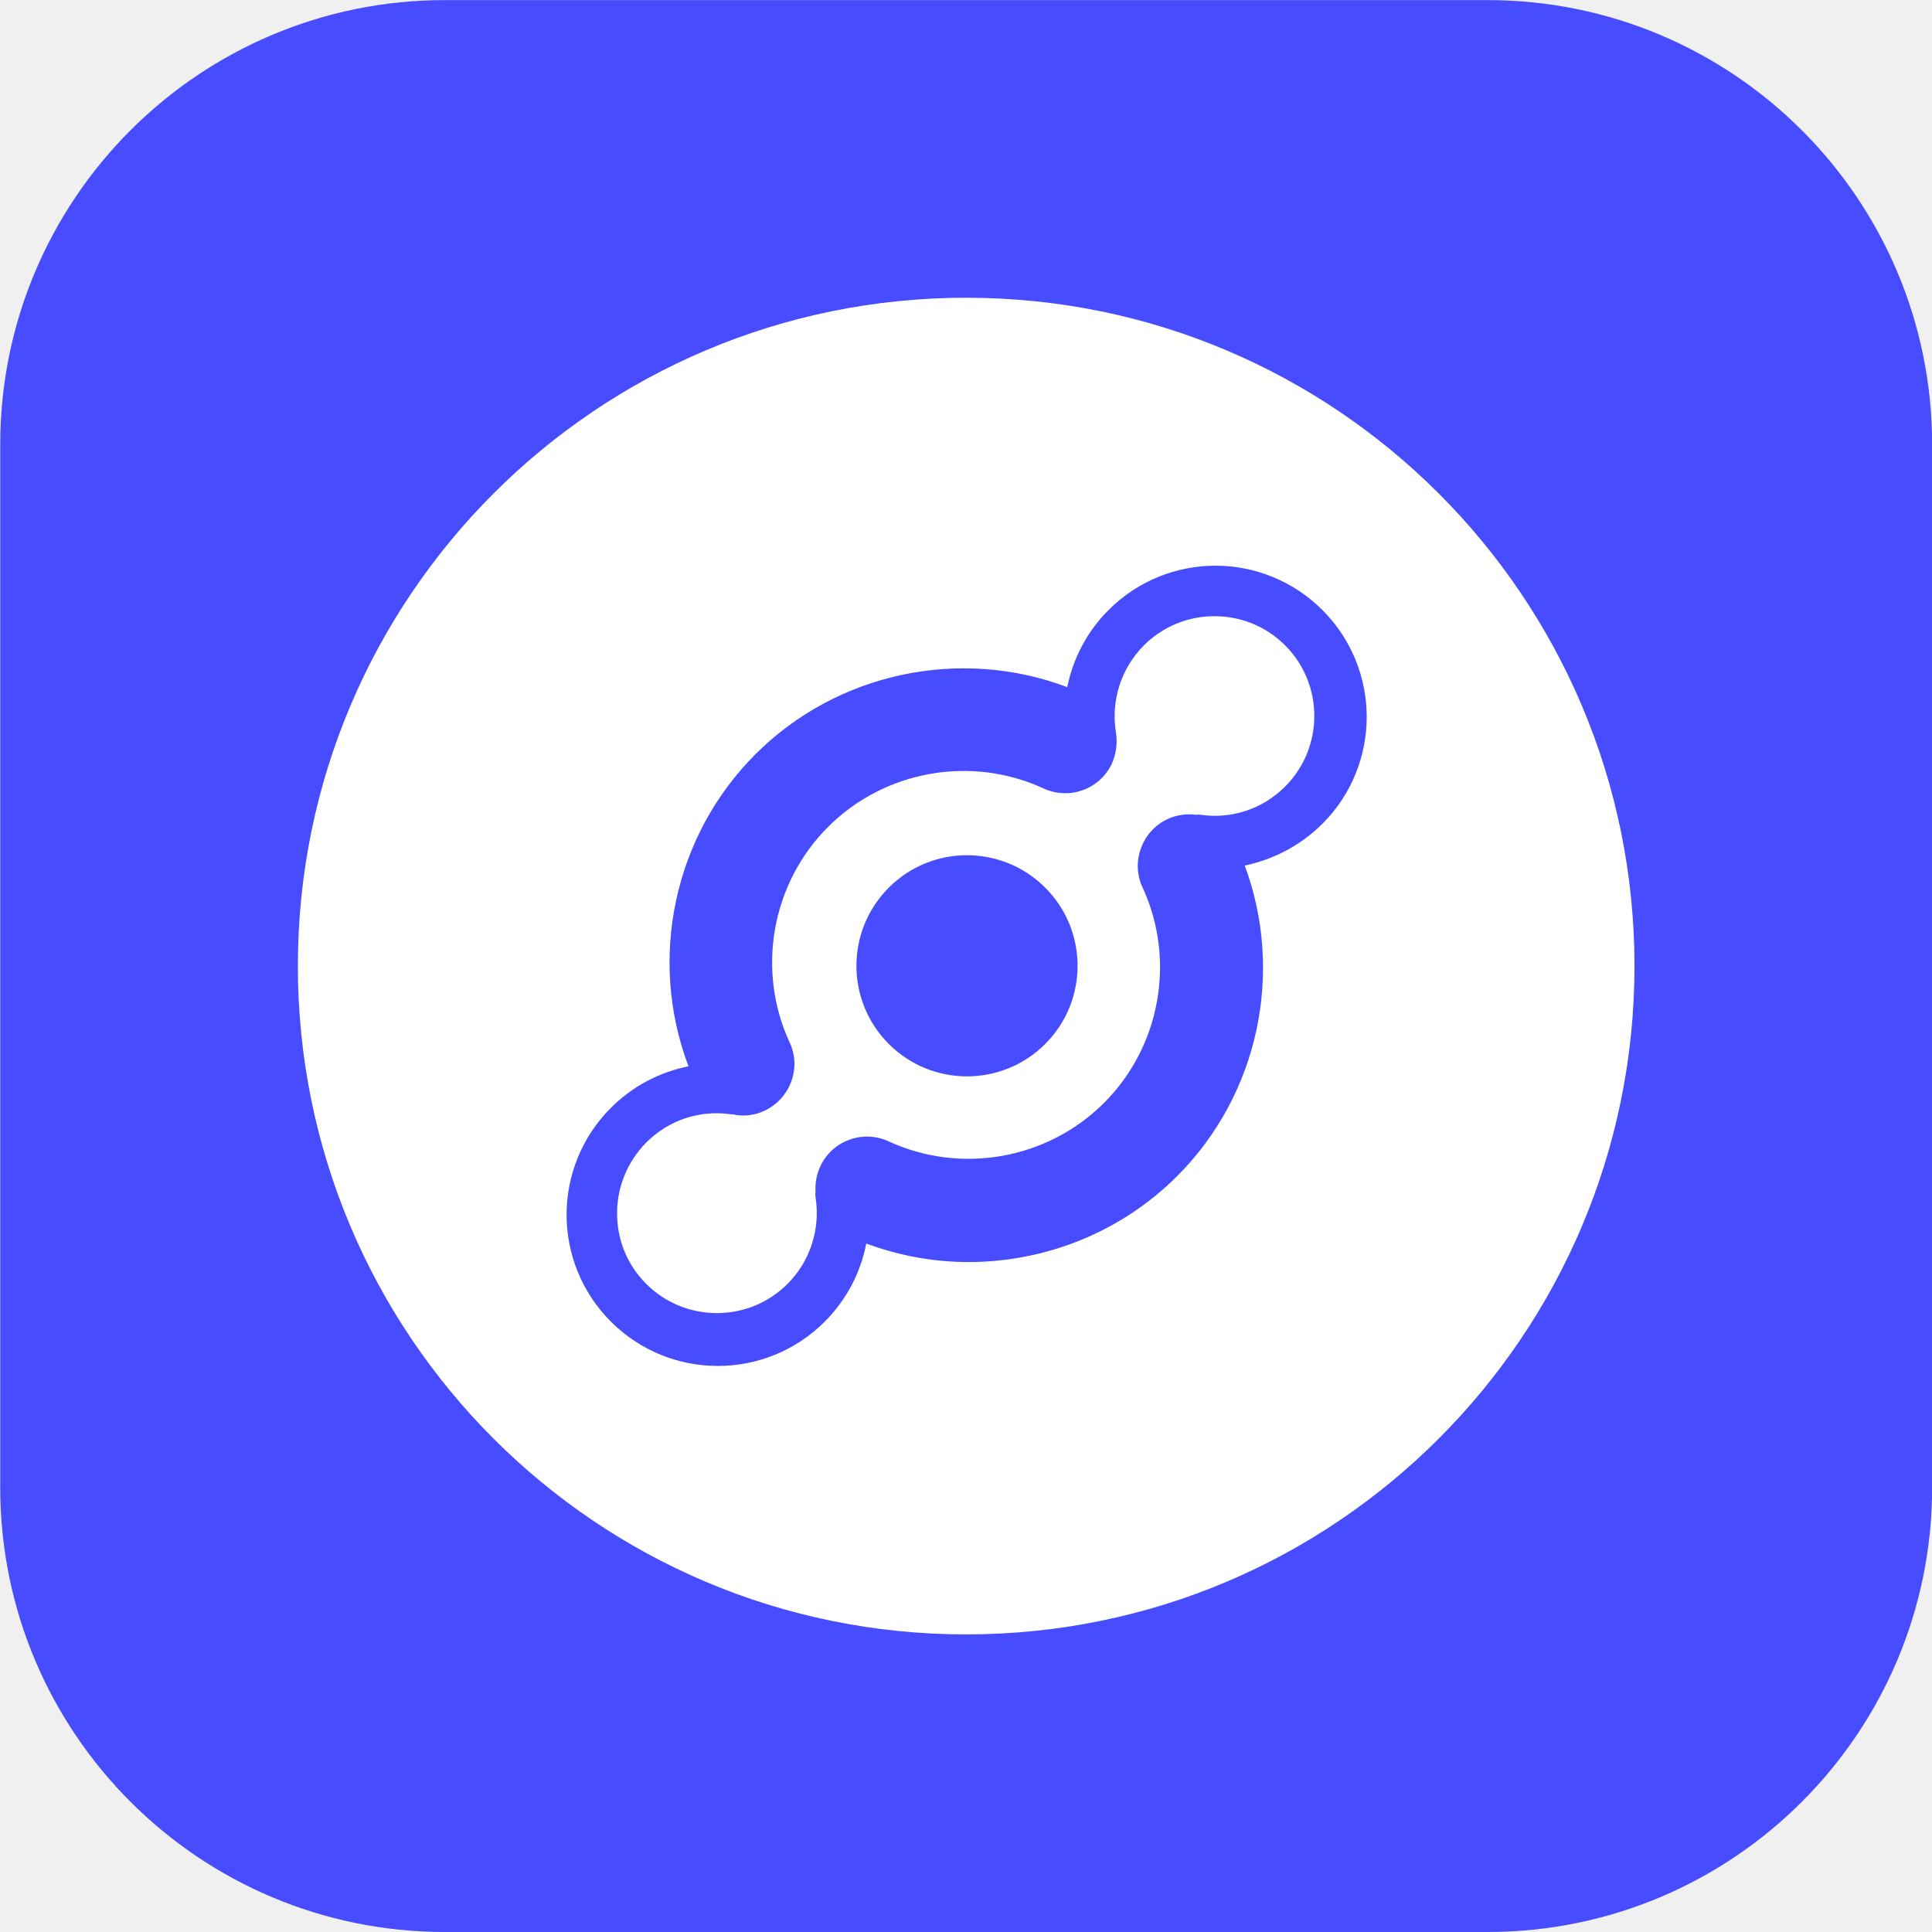
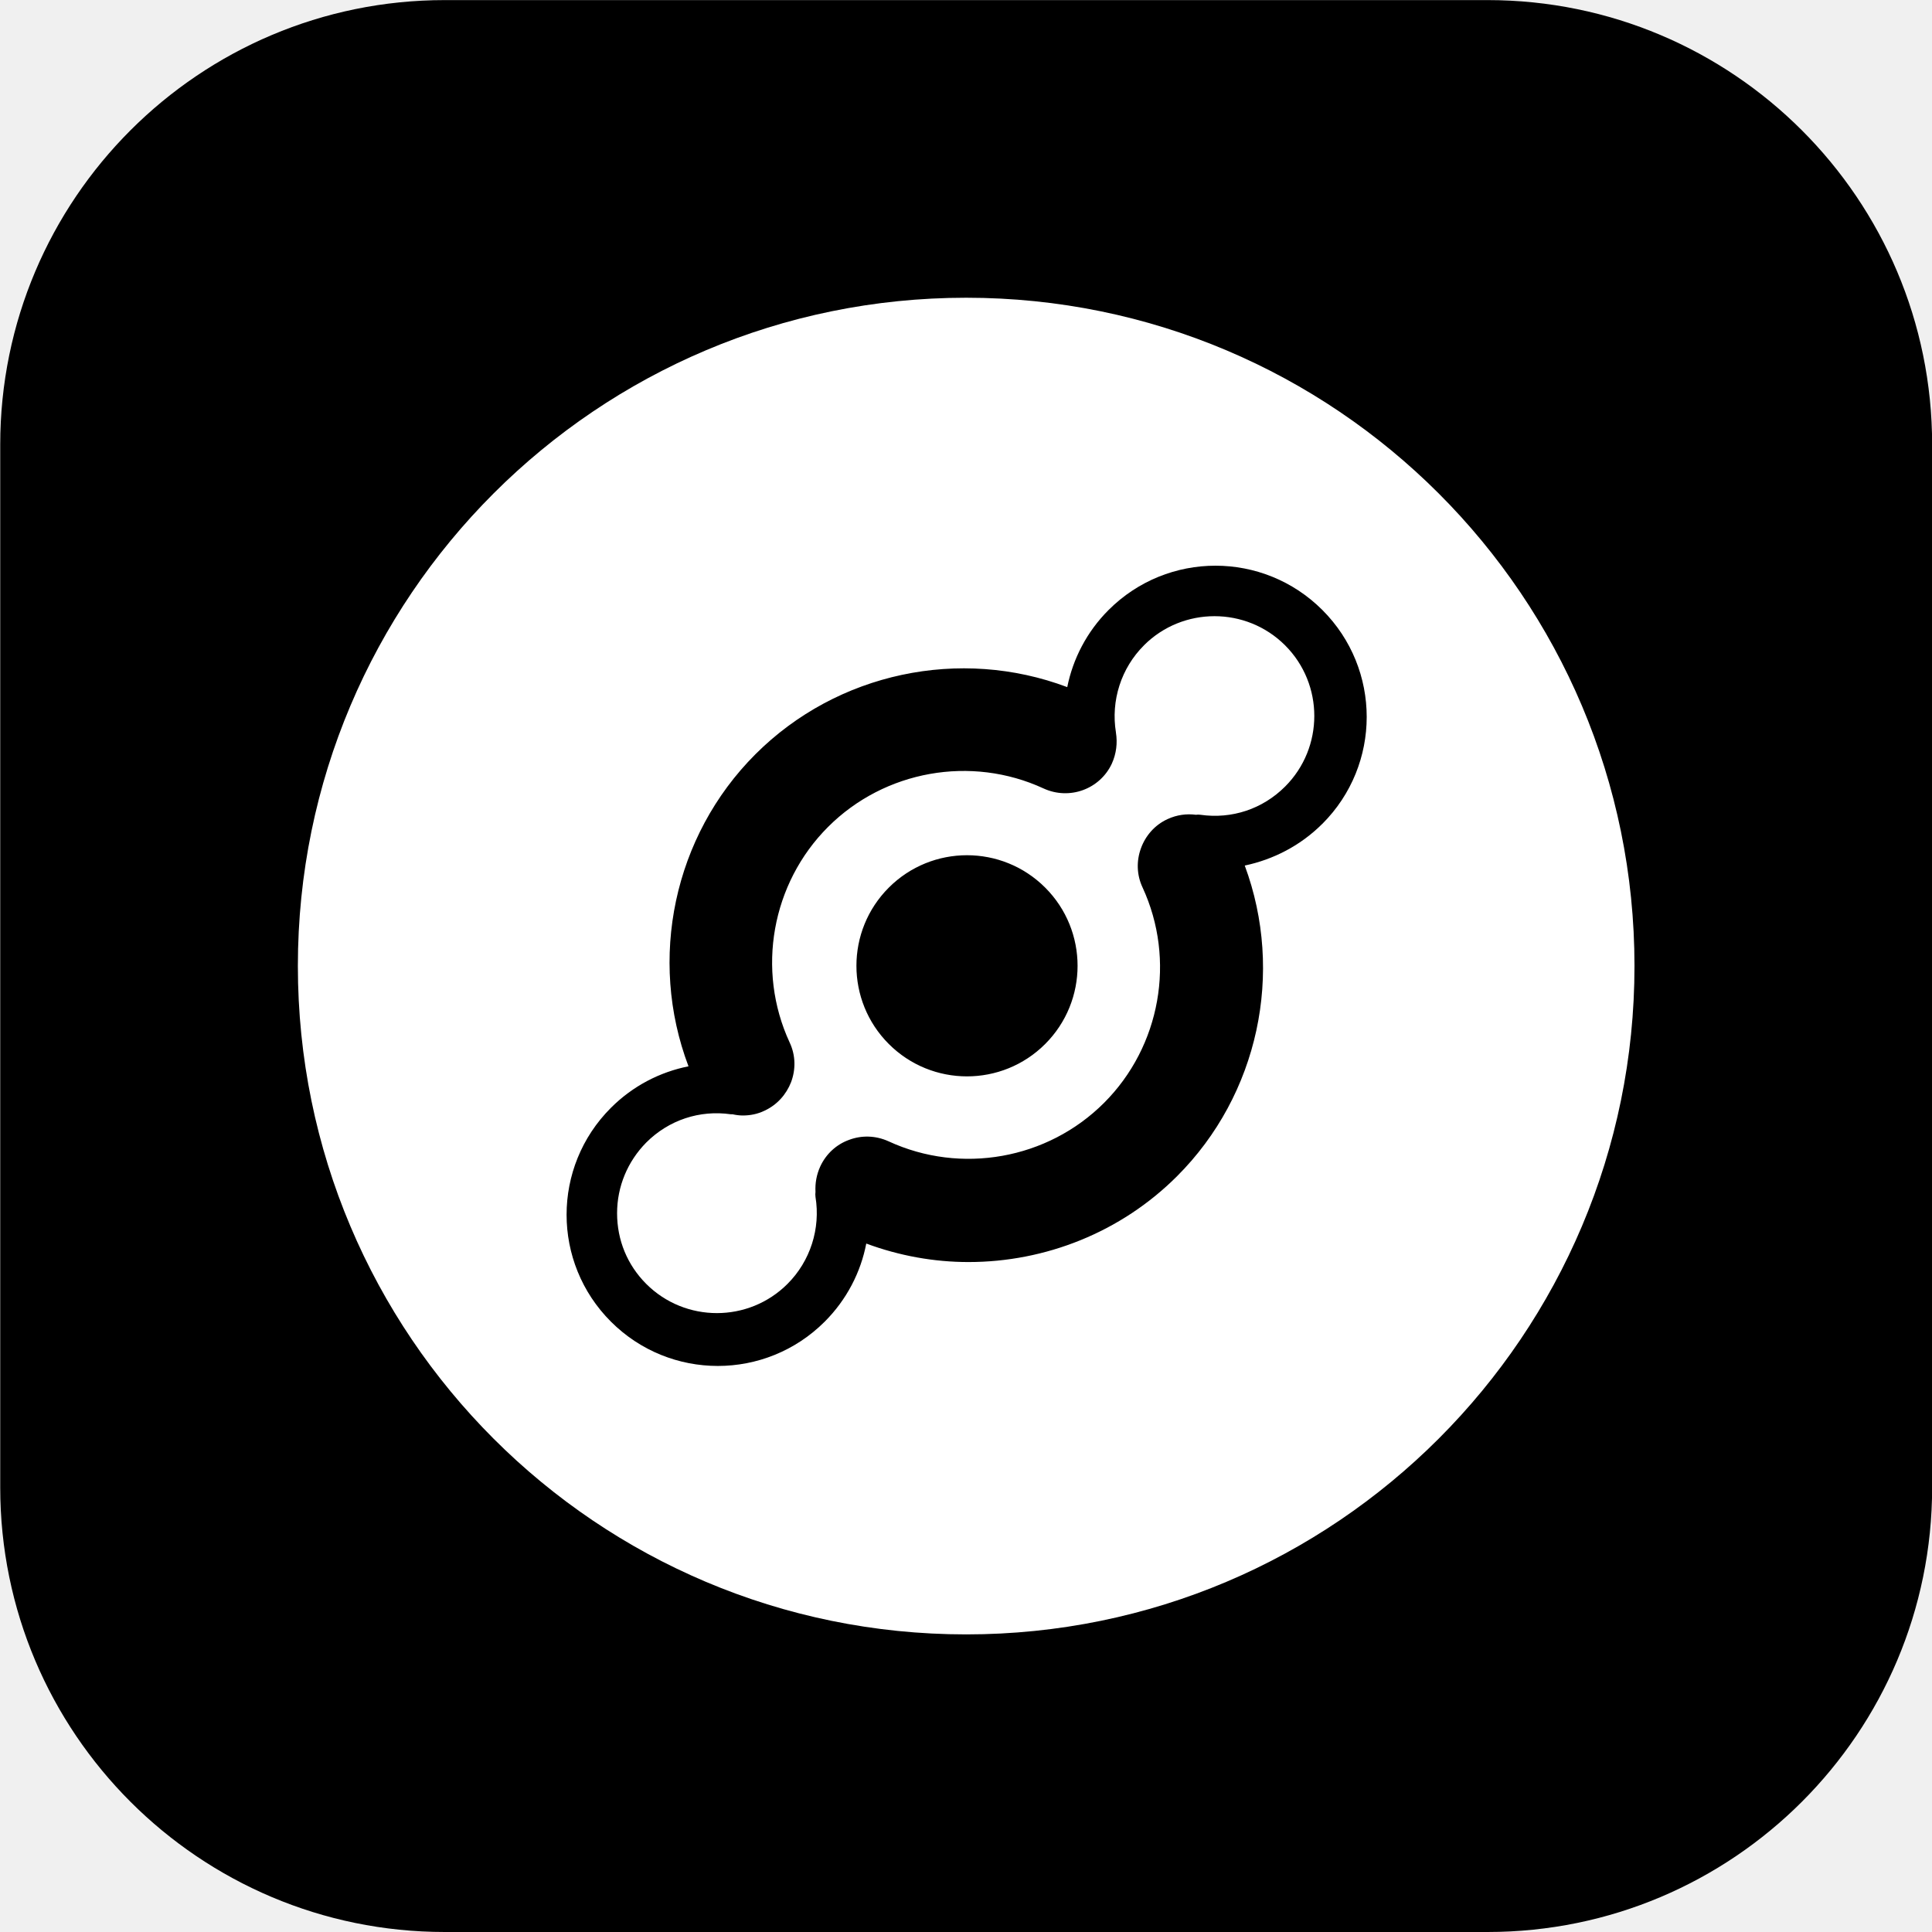
<svg xmlns="http://www.w3.org/2000/svg" fill="none" viewBox=".76 .62 43.45 43.45">
-   <rect fill="#474dff" height="43.448" rx="10" width="43.448" x=".765" y=".622" />
+   <rect fill="#000000" height="43.448" rx="10" width="43.448" x=".765" y=".622" />
  <path d="m26.486 15.134c.875-.875 2.3-.875 3.176 0 .875.875.875 2.3 0 3.175-.507.507-1.201.736-1.905.635-.032-.005-.069-.005-.101 0-.208-.027-.427 0-.635.096-.293.133-.502.379-.603.662-.101.278-.096.592.037.875.753 1.628.406 3.575-.865 4.846s-3.218 1.617-4.846.865c-.293-.133-.608-.139-.891-.032-.278.101-.512.309-.646.598-.085.187-.117.379-.107.571-.005.037-.005.075 0 .112.117.715-.117 1.446-.63 1.958-.875.875-2.3.875-3.176 0-.427-.427-.656-.987-.656-1.59 0-.598.235-1.163.656-1.59.507-.507 1.201-.736 1.905-.635h.037c.075.016.149.027.23.027.165 0 .331-.032.486-.107.288-.133.491-.368.598-.64.107-.283.107-.603-.032-.897-.752-1.628-.406-3.575.865-4.846s3.219-1.617 4.846-.865c.288.133.608.139.886.037.278-.101.518-.31.651-.598.101-.224.128-.464.091-.694v-.005c-.117-.715.117-1.446.63-1.958zm-2.22 8.965c.971-.971.971-2.546 0-3.517-.971-.971-2.546-.971-3.517 0-.971.971-.971 2.546 0 3.517.971.971 2.546.971 3.517 0zm-1.777-16.783c8.3 0 15.03 6.729 15.03 15.028s-6.725 15.033-15.03 15.033-15.03-6.729-15.03-15.033c0-8.304 6.731-15.028 15.03-15.028zm8.011 11.831c1.329-1.329 1.329-3.479 0-4.808-1.329-1.329-3.48-1.329-4.809 0-.491.491-.801 1.099-.929 1.734-2.407-.907-5.172-.331-7.013 1.51-1.841 1.841-2.418 4.605-1.505 7.018-.64.128-1.249.438-1.745.934-1.329 1.329-1.329 3.479 0 4.808 1.329 1.329 3.48 1.329 4.809 0 .496-.496.811-1.115.934-1.756.747.277 1.526.416 2.3.416 1.724 0 3.427-.667 4.691-1.932 1.831-1.83 2.413-4.579 1.521-6.985.635-.134 1.249-.443 1.745-.939z" fill="#fff" />
</svg>
